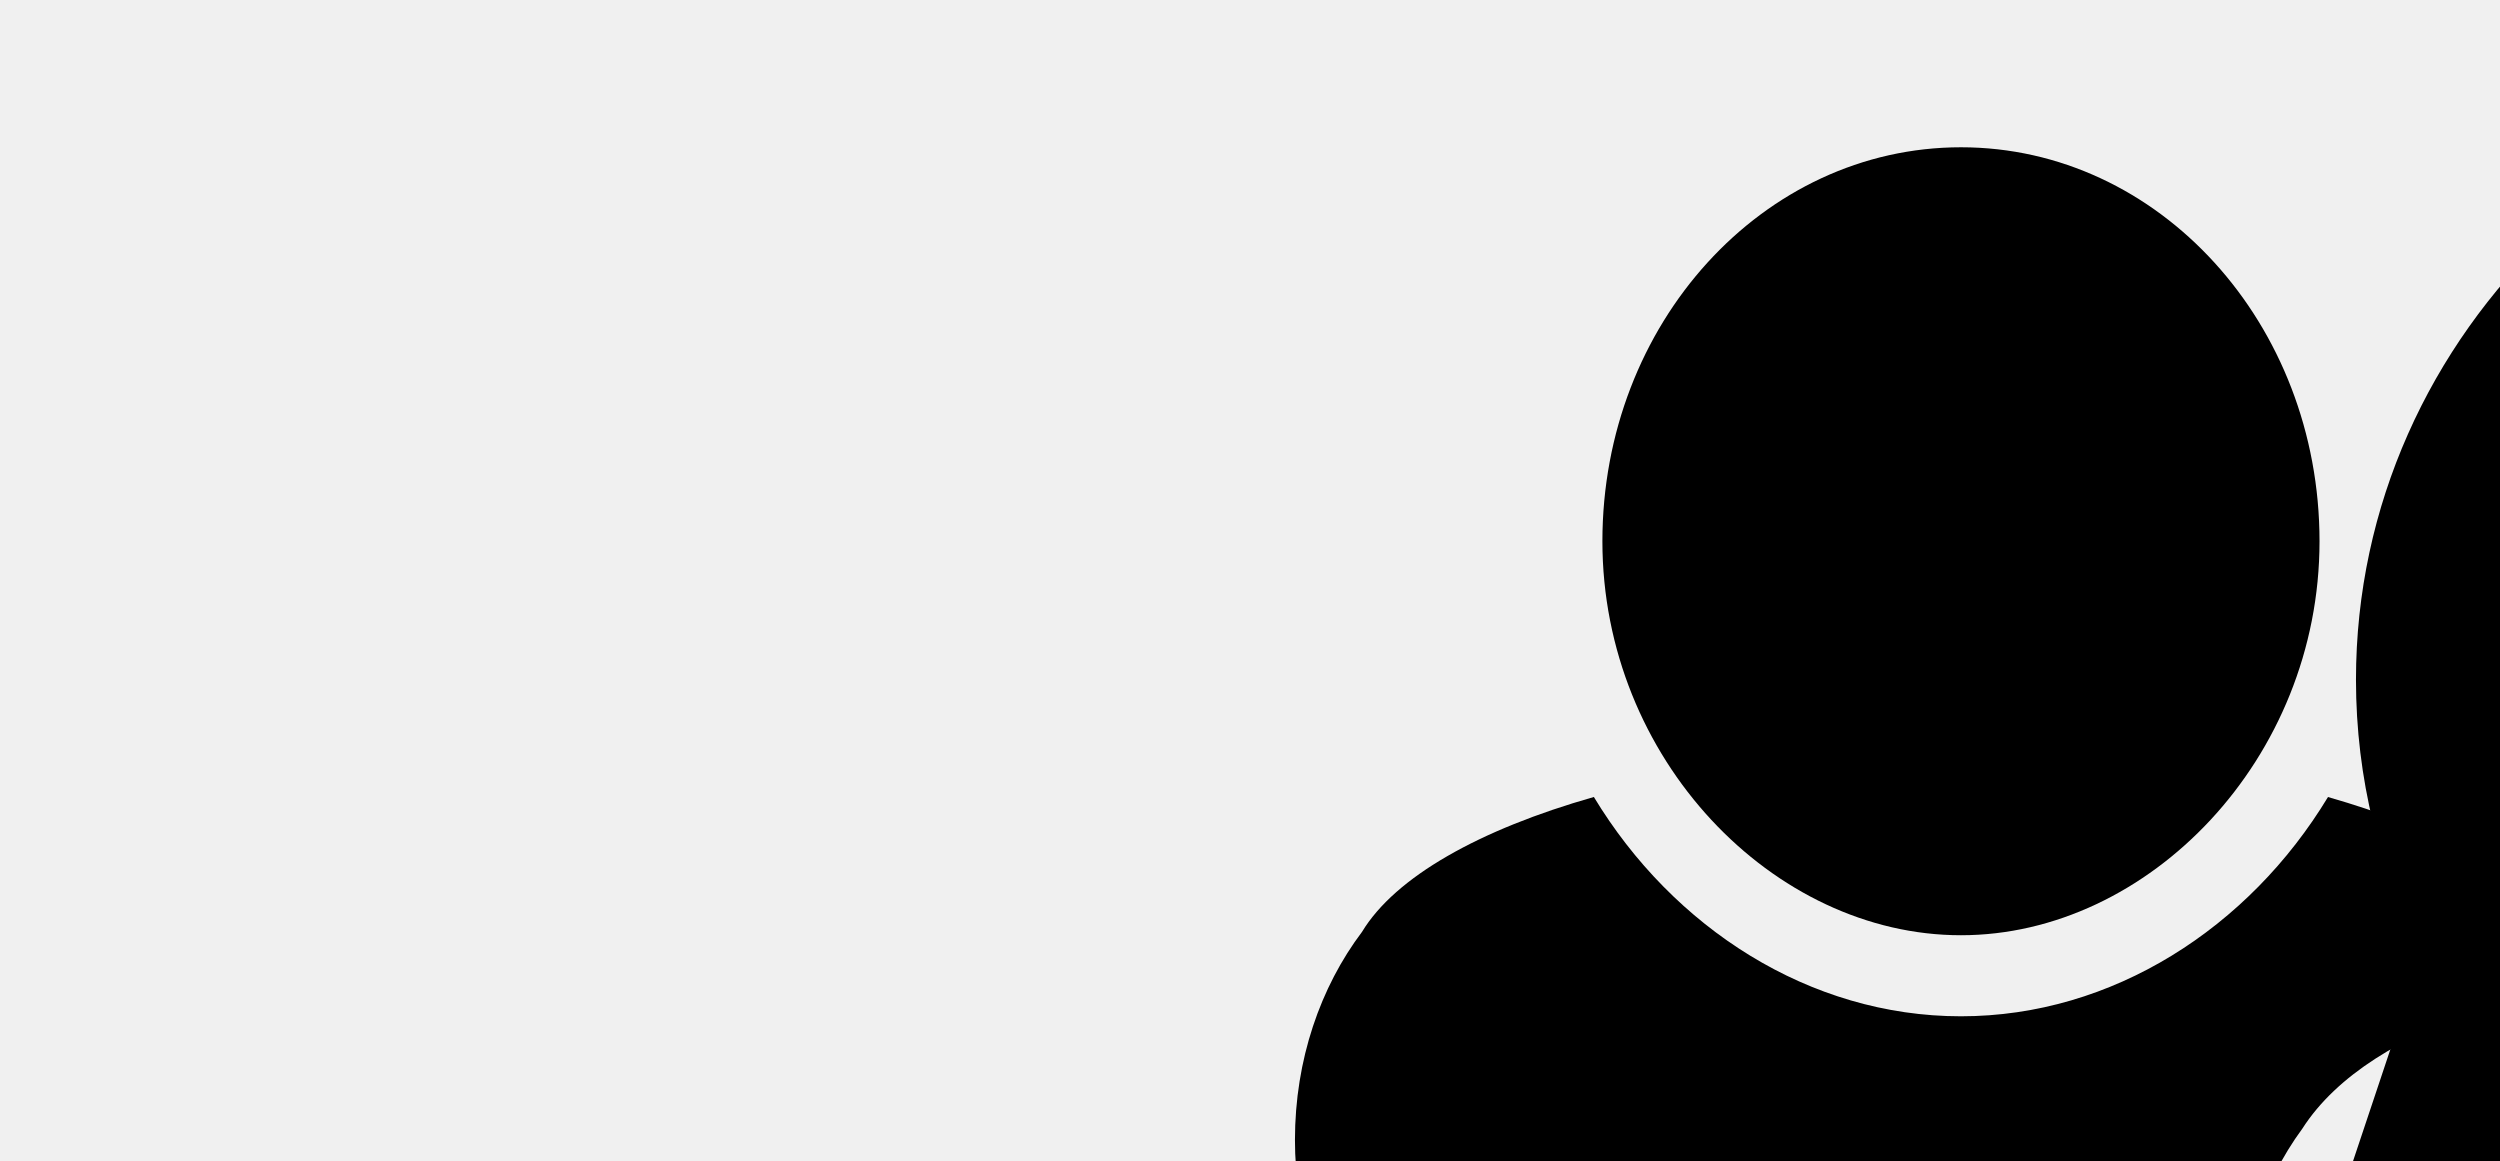
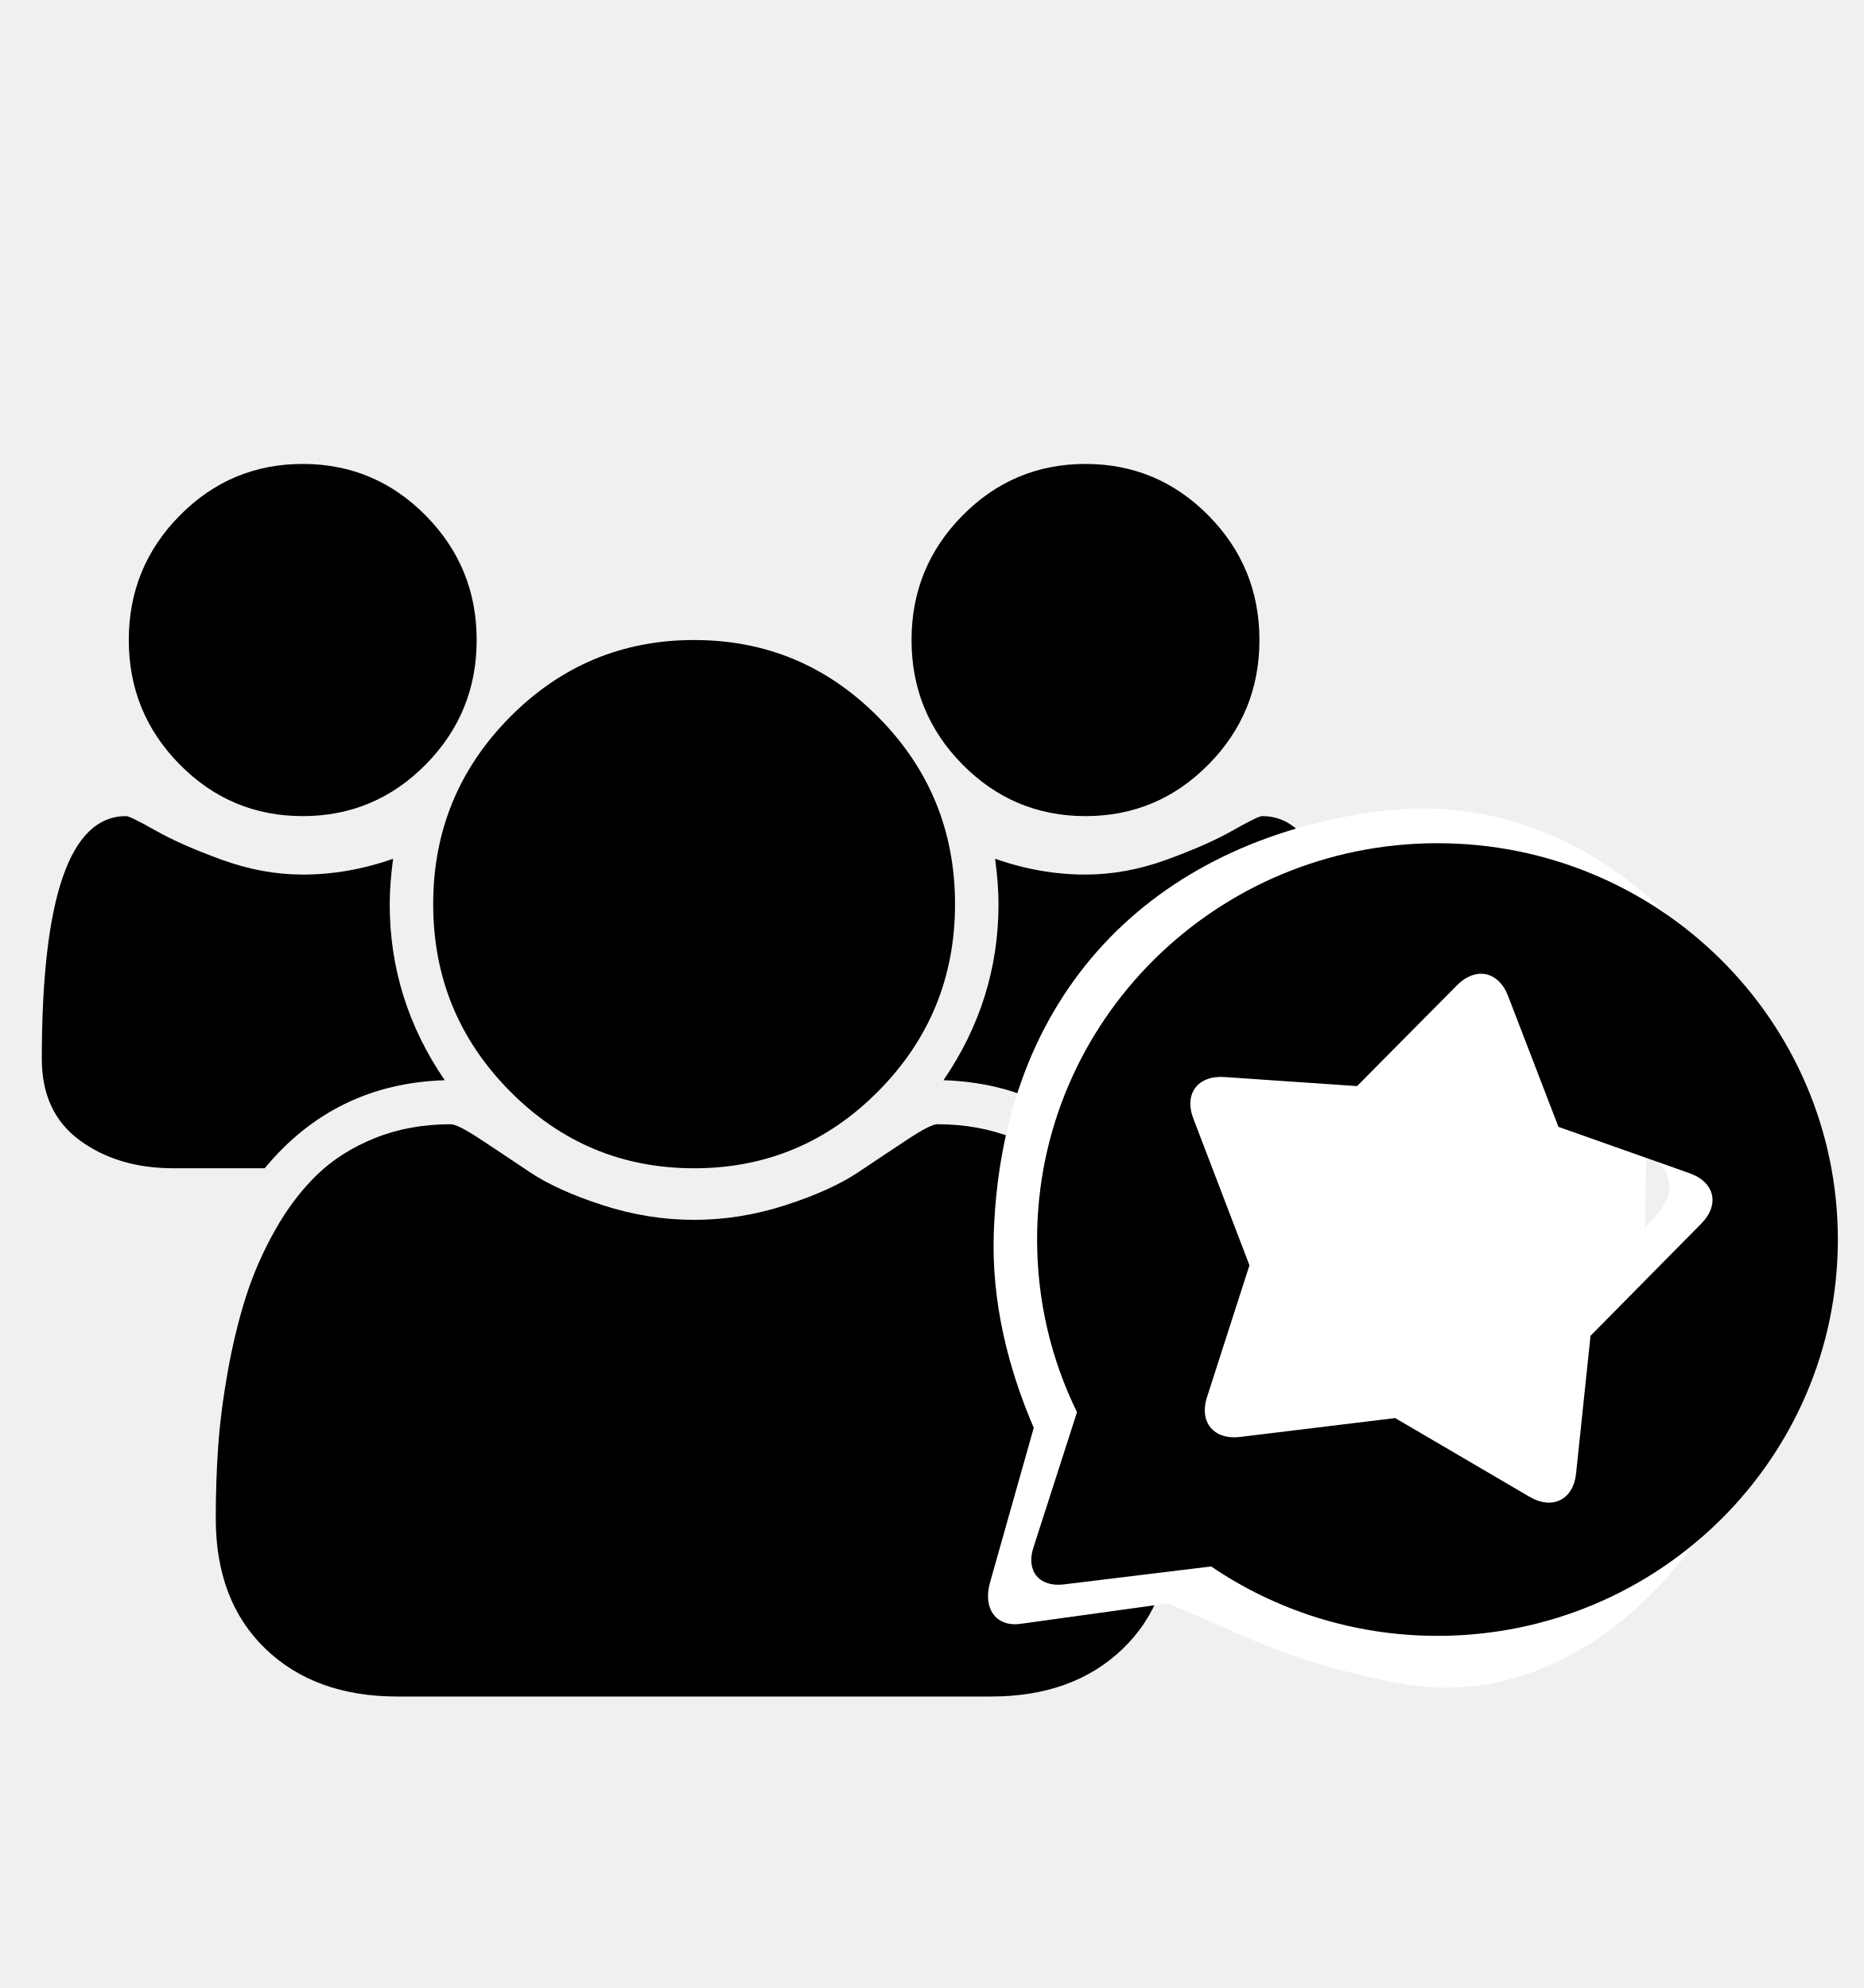
- <svg xmlns="http://www.w3.org/2000/svg" xmlns:xlink="http://www.w3.org/1999/xlink" width="280px" height="130px">
-   <defs>
-     <svg viewBox="0 0 100 100" height="100px" width="100px" y="0px" x="0px" id="svg_13">
-       <path d="m50.328,95c-9.439,0 -18.197,-2.913 -25.434,-7.88l-16.549,2.035c-2.749,0.348 -4.289,-1.511 -3.439,-4.147l4.908,-15.403c-2.873,-5.927 -4.486,-12.577 -4.486,-19.605c0,-24.854 20.147,-45 45,-45c24.853,0 45,20.147 45,45c0,24.853 -20.147,45 -45,45zm28.311,-52.538l-14.713,-5.255l-5.656,-14.846c-1.071,-2.837 -3.655,-3.376 -5.771,-1.206l-11.209,11.422l-14.879,-1.027c-3.024,-0.218 -4.598,1.901 -3.515,4.733l6.301,16.641l-4.764,14.947c-0.93,2.886 0.755,4.919 3.763,4.538l17.378,-2.138l15.068,8.918c2.605,1.552 4.963,0.365 5.267,-2.651l1.62,-15.606l12.436,-12.726c2.127,-2.161 1.532,-4.733 -1.326,-5.744z" clip-rule="evenodd" fill-rule="evenodd" />
-     </svg>
-     <svg viewBox="0 0 90 90" height="90px" width="90px" y="0px" x="0px" id="svg_16">
-       <g>
-         <path d="m53.032,50.435c-0.511,-1.537 -0.798,-3.174 -0.798,-4.871c0,-0.574 0.034,-1.138 0.096,-1.694c-1.584,-0.852 -3.526,-1.601 -5.735,-2.223c-3.318,5.412 -9.043,9.073 -15.401,9.073c-6.358,0 -12.084,-3.662 -15.402,-9.075c-4.808,1.35 -8.334,3.31 -9.727,5.58c-1.744,2.28 -2.815,5.293 -2.815,8.61c0,3.03 0.949,5.811 2.473,8.007c1.958,4.625 12.614,8.16 25.471,8.16c5.008,0 9.68,-0.538 13.636,-1.467c-1.271,-2.099 -1.946,-4.504 -1.946,-7.013c0,-2.982 0.934,-5.87 2.634,-8.152c1.457,-2.24 4.222,-3.842 7.514,-4.935z" />
-         <path d="m31.195,47.366c7.872,0 15.045,-7.299 15.045,-16.303c-0.001,-9.005 -6.737,-16.303 -15.045,-16.303c-8.309,0 -15.045,7.299 -15.045,16.303c0,9.004 7.173,16.303 15.045,16.303z" />
-         <path d="m84.708,57.281c-0.922,-1.502 -3.134,-2.817 -6.161,-3.78c-2.546,4.301 -7.037,7.237 -12.052,7.237s-9.506,-2.936 -12.053,-7.237c-3.028,0.963 -5.24,2.278 -6.161,3.78c-1.264,1.652 -2.041,3.837 -2.041,6.241c0,2.197 0.688,4.212 1.792,5.804c1.42,3.352 9.144,5.915 18.462,5.915s17.042,-2.562 18.462,-5.915c1.105,-1.593 1.792,-3.607 1.792,-5.804c0,-2.405 -0.776,-4.589 -2.04,-6.241z" />
-         <path d="m66.495,57.381c5.706,0 10.905,-5.291 10.905,-11.817c0,-6.526 -4.882,-11.817 -10.905,-11.817c-6.023,0 -10.905,5.291 -10.905,11.817s5.199,11.817 10.905,11.817z" />
-       </g>
-     </svg>
-   </defs>
-   <g>
-     <use x="127.008" y="-1.655" transform="matrix(1.267639,0,0,1.208696,-0.984304,-0.4347827) " id="svg_14" xlink:href="#svg_13" />
-     <use x="-1.125" y="-11.812" transform="matrix(1.847955,0,0,1.873807,-0.1578985,-1.321363) " id="svg_17" xlink:href="#svg_16" />
+ <svg xmlns="http://www.w3.org/2000/svg" version="1.1" width="1920" height="2048">
+   <g id="Layer1" opacity="1">
+     <g id="Shape1">
+       <path id="shapePath1" d="M458.15,1112.83 C382.554,1115.19 320.724,1145.43 272.659,1203.53 L178.864,1203.53 C140.599,1203.53 108.4,1193.96 82.268,1174.83 C56.136,1155.7 43.07,1127.71 43.07,1090.87 C43.07,924.114 72.002,840.738 129.866,840.738 C132.666,840.738 142.815,845.698 160.315,855.618 C177.814,865.538 200.563,875.576 228.561,885.733 C256.56,895.889 284.326,900.967 311.857,900.967 C343.123,900.967 374.154,895.534 404.953,884.67 C402.62,902.148 401.453,917.737 401.453,931.436 C401.453,997.098 420.352,1057.56 458.15,1112.83 M1207.81,1564.2 C1207.81,1620.88 1190.78,1665.64 1156.72,1698.47 C1122.65,1731.3 1077.39,1747.72 1020.92,1747.72 L409.153,1747.72 C352.689,1747.72 307.424,1731.3 273.359,1698.47 C239.294,1665.64 222.262,1620.88 222.262,1564.2 C222.262,1539.16 223.078,1514.71 224.711,1490.86 C226.345,1467 229.611,1441.26 234.511,1413.62 C239.411,1385.99 245.594,1360.36 253.06,1336.74 C260.527,1313.12 270.559,1290.1 283.159,1267.66 C295.758,1245.22 310.224,1226.09 326.557,1210.26 C342.889,1194.44 362.838,1181.8 386.404,1172.35 C409.97,1162.91 435.985,1158.18 464.45,1158.18 C469.117,1158.18 479.149,1163.26 494.549,1173.42 C509.948,1183.57 526.98,1194.91 545.646,1207.43 C564.312,1219.95 589.277,1231.28 620.543,1241.44 C651.808,1251.6 683.307,1256.67 715.038,1256.67 C746.77,1256.67 778.268,1251.6 809.534,1241.44 C840.799,1231.28 865.764,1219.95 884.43,1207.43 C903.096,1194.91 920.128,1183.57 935.528,1173.42 C950.927,1163.26 960.96,1158.18 965.626,1158.18 C994.092,1158.18 1020.11,1162.91 1043.67,1172.35 C1067.24,1181.8 1087.19,1194.44 1103.52,1210.26 C1119.85,1226.09 1134.32,1245.22 1146.92,1267.66 C1159.52,1290.1 1169.55,1313.12 1177.02,1336.74 C1184.48,1360.36 1190.67,1385.99 1195.57,1413.62 C1200.47,1441.26 1203.73,1467 1205.36,1490.86 C1207,1514.71 1207.81,1539.16 1207.81,1564.2 M491.049,659.342 C491.049,709.415 473.55,752.165 438.551,787.594 C403.553,823.023 361.322,840.738 311.857,840.738 C262.393,840.738 220.162,823.023 185.163,787.594 C150.165,752.165 132.666,709.415 132.666,659.342 C132.666,609.268 150.165,566.518 185.163,531.089 C220.162,495.66 262.393,477.945 311.857,477.945 C361.322,477.945 403.553,495.66 438.551,531.089 C473.55,566.518 491.049,609.268 491.049,659.342 M983.825,931.436 C983.825,1006.55 957.577,1070.67 905.079,1123.82 C852.582,1176.96 789.235,1203.53 715.038,1203.53 C640.842,1203.53 577.495,1176.96 524.997,1123.82 C472.5,1070.67 446.251,1006.55 446.251,931.436 C446.251,856.327 472.5,792.2 524.997,739.057 C577.495,685.913 640.842,659.342 715.038,659.342 C789.235,659.342 852.582,685.913 905.079,739.057 C957.577,792.2 983.825,856.327 983.825,931.436 M1387.01,1090.87 C1387.01,1127.71 1373.94,1155.7 1347.81,1174.83 C1321.68,1193.96 1289.48,1203.53 1251.21,1203.53 L1157.42,1203.53 C1109.35,1145.43 1047.52,1115.19 971.926,1112.83 C1009.72,1057.56 1028.62,997.098 1028.62,931.436 C1028.62,917.737 1027.46,902.148 1025.12,884.67 C1055.92,895.534 1086.95,900.967 1118.22,900.967 C1145.75,900.967 1173.52,895.889 1201.52,885.733 C1229.51,875.576 1252.26,865.538 1269.76,855.618 C1287.26,845.698 1297.41,840.738 1300.21,840.738 C1358.07,840.738 1387.01,924.114 1387.01,1090.87 M1297.41,659.342 C1297.41,709.415 1279.91,752.165 1244.91,787.594 C1209.91,823.023 1167.68,840.738 1118.22,840.738 C1068.75,840.738 1026.52,823.023 991.525,787.594 C956.527,752.165 939.027,709.415 939.027,659.342 C939.027,609.268 956.527,566.518 991.525,531.089 C1026.52,495.66 1068.75,477.945 1118.22,477.945 C1167.68,477.945 1209.91,495.66 1244.91,531.089 C1279.91,566.518 1297.41,609.268 1297.41,659.342 Z" style="stroke:none;fill-rule:evenodd;fill:#000000;fill-opacity:1;" />
+     </g>
+     <g id="Shape2">
+       <path id="shapePath2" d="M966.237,984.23 Z" style="stroke:none;fill-rule:evenodd;fill:#ffffff;fill-opacity:1;" />
+     </g>
+   </g>
+   <g id="Layer2" opacity="1">
+     <g id="Shape3">
+       <path id="shapePath3" d="M1699.05,1041.74 L1699.05,1033.77 C1672.82,1013.94 1646.97,995.821 1615.39,985.966 L1611.41,977.999 C1600.18,978.285 1590.53,972.373 1579.54,970.031 C1543.84,940.915 1491.82,934.029 1444.09,938.162 C1428.41,945.598 1408.56,945.506 1396.29,958.08 C1371.99,955.523 1360.5,975.754 1340.52,977.999 C1341.35,985.307 1332.17,988.468 1328.56,993.933 C1312.75,1003.35 1289.36,1009.36 1284.74,1029.79 C1277.44,1028.95 1274.28,1038.13 1268.81,1041.74 L1268.81,1049.71 L1248.89,1069.62 C1249.04,1080.08 1242.74,1087.87 1240.92,1097.51 C1228.6,1106.35 1218.18,1118.8 1213.04,1133.36 C1196.87,1138.84 1193.13,1160.71 1181.17,1173.2 C1167.4,1253.21 1175.2,1337.8 1173.2,1420.19 C1187.44,1450.67 1215.25,1472.74 1228.97,1503.85 C1233.87,1510.21 1243.62,1510.43 1244.91,1519.78 C1306.59,1547.97 1360.15,1591.47 1432.14,1587.5 C1450.49,1598.23 1470.61,1604.29 1491.9,1603.44 L1499.86,1611.41 L1687.1,1615.39 " style="stroke:none;fill-rule:evenodd;fill:#ffffff;fill-opacity:1;" />
+     </g>
+   </g>
+   <g id="Layer3" opacity="1">
+     <g id="Shape4">
+       <path id="shapePath4" d="M1289.6,1155.89 C1291.24,1160.9 1287.51,1163.69 1284.22,1166.66 C1232.88,1192.24 1179.55,1188.67 1117.32,1188.19 C1112.47,1234.28 1104.67,1285.21 1122.71,1328.17 L1122.71,1441.23 L1117.32,1446.61 L1117.32,1478.92 L1111.94,1478.92 L1111.94,1516.6 L1117.32,1516.6 C1113.76,1532.72 1122.47,1536.58 1122.71,1548.91 L1128.09,1548.91 C1123.57,1563.89 1146.79,1554.65 1144.24,1565.06 L1268.07,1565.06 L1268.07,1559.67 L1300.37,1559.67 L1300.37,1554.29 " style="stroke:none;fill-rule:evenodd;fill:#ffffff;fill-opacity:1;" />
+     </g>
+     <g id="Shape5">
+       <path id="shapePath5" d="M1436.26,1733.21 C1318.9,1709.22 1284.42,1685.19 1203.14,1651.81 L1051.46,1672.83 C1026.26,1676.43 1012.15,1657.22 1019.94,1630 L1064.92,1470.89 C1038.59,1409.67 1021.04,1340.91 1023.8,1268.38 C1033.58,1011.65 1199.24,862.611 1425.73,835.154 C1647.72,808.243 1848.72,1011.66 1848.72,1268.38 C1848.72,1525.1 1660.4,1779.03 1436.26,1733.21 M1695.75,1190.52 L1560.9,1136.23 L1509.06,982.881 C1499.24,953.576 1475.56,948.008 1456.16,970.424 L1353.42,1088.41 L1217.05,1077.8 C1189.33,1075.55 1174.9,1097.44 1184.83,1126.69 L1242.58,1298.58 L1198.92,1452.98 C1190.39,1482.79 1205.84,1503.79 1233.41,1499.85 L1392.69,1477.77 L1530.8,1569.89 C1554.67,1585.92 1576.29,1573.66 1579.07,1542.5 L1593.92,1381.3 L1707.91,1249.85 C1727.4,1227.53 1721.95,1200.96 1695.75,1190.52 Z" style="stroke:none;fill-rule:evenodd;fill:#ffffff;fill-opacity:1;" />
+     </g>
+     <g id="Shape6">
+       <path id="shapePath6" d="M-212.283,997.341 Z" style="stroke:none;fill-rule:evenodd;fill:#ffffff;fill-opacity:1;" />
+     </g>
+     <g id="Shape7">
+       <path id="shapePath7" d="M1480.82,1685.23 C1394.3,1685.23 1314.03,1658.8 1247.69,1613.73 L1096.01,1632.2 C1070.81,1635.35 1056.7,1618.49 1064.49,1594.57 L1109.48,1454.82 C1083.14,1401.05 1068.36,1340.71 1068.36,1276.95 C1068.36,1051.45 1253.02,868.666 1480.82,868.666 C1708.61,868.666 1893.27,1051.46 1893.27,1276.95 C1893.27,1502.44 1708.61,1685.23 1480.82,1685.23 M1740.31,1208.56 L1605.45,1160.88 L1553.61,1026.18 C1543.79,1000.44 1520.11,995.55 1500.71,1015.24 L1397.98,1118.87 L1261.6,1109.55 C1233.88,1107.57 1219.46,1126.8 1229.38,1152.49 L1287.13,1303.48 L1243.47,1439.09 C1234.95,1465.27 1250.39,1483.72 1277.96,1480.26 L1437.24,1460.86 L1575.35,1541.78 C1599.23,1555.86 1620.84,1545.09 1623.63,1517.72 L1638.48,1376.13 L1752.46,1260.67 C1771.96,1241.06 1766.5,1217.73 1740.31,1208.56 Z" style="stroke:none;fill-rule:evenodd;fill:#000000;fill-opacity:1;" />
+     </g>
  </g>
</svg>
